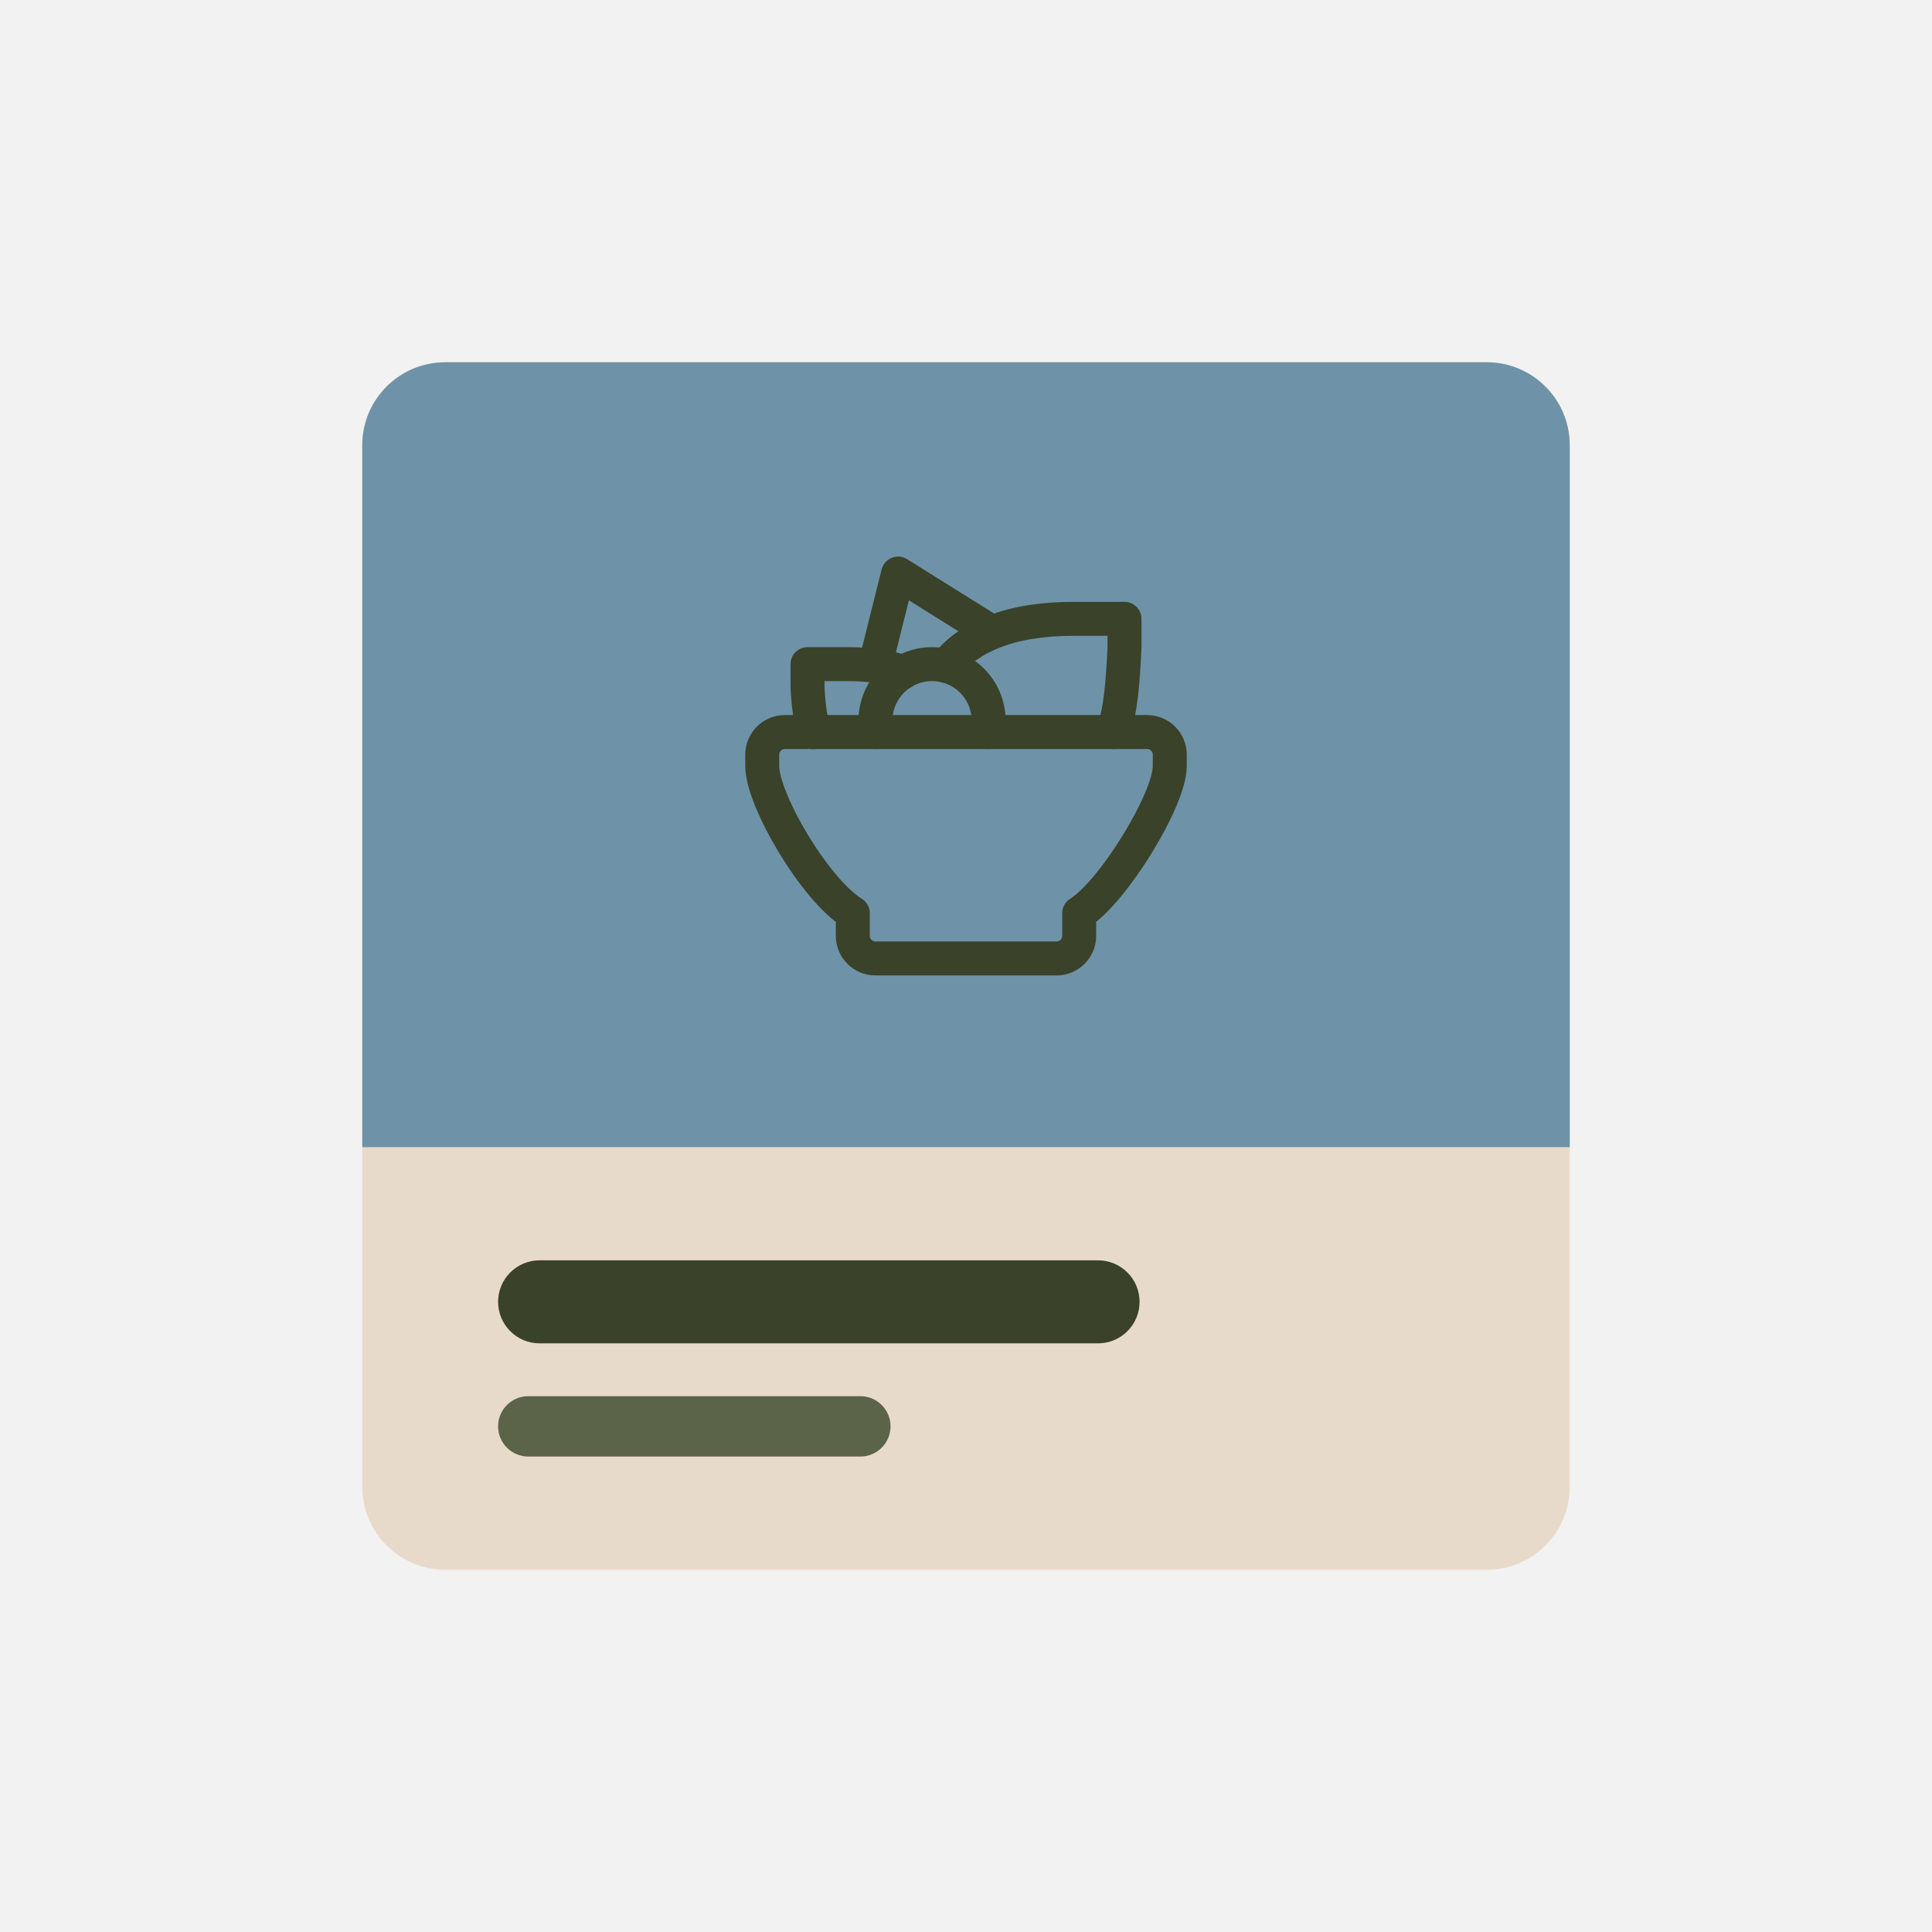
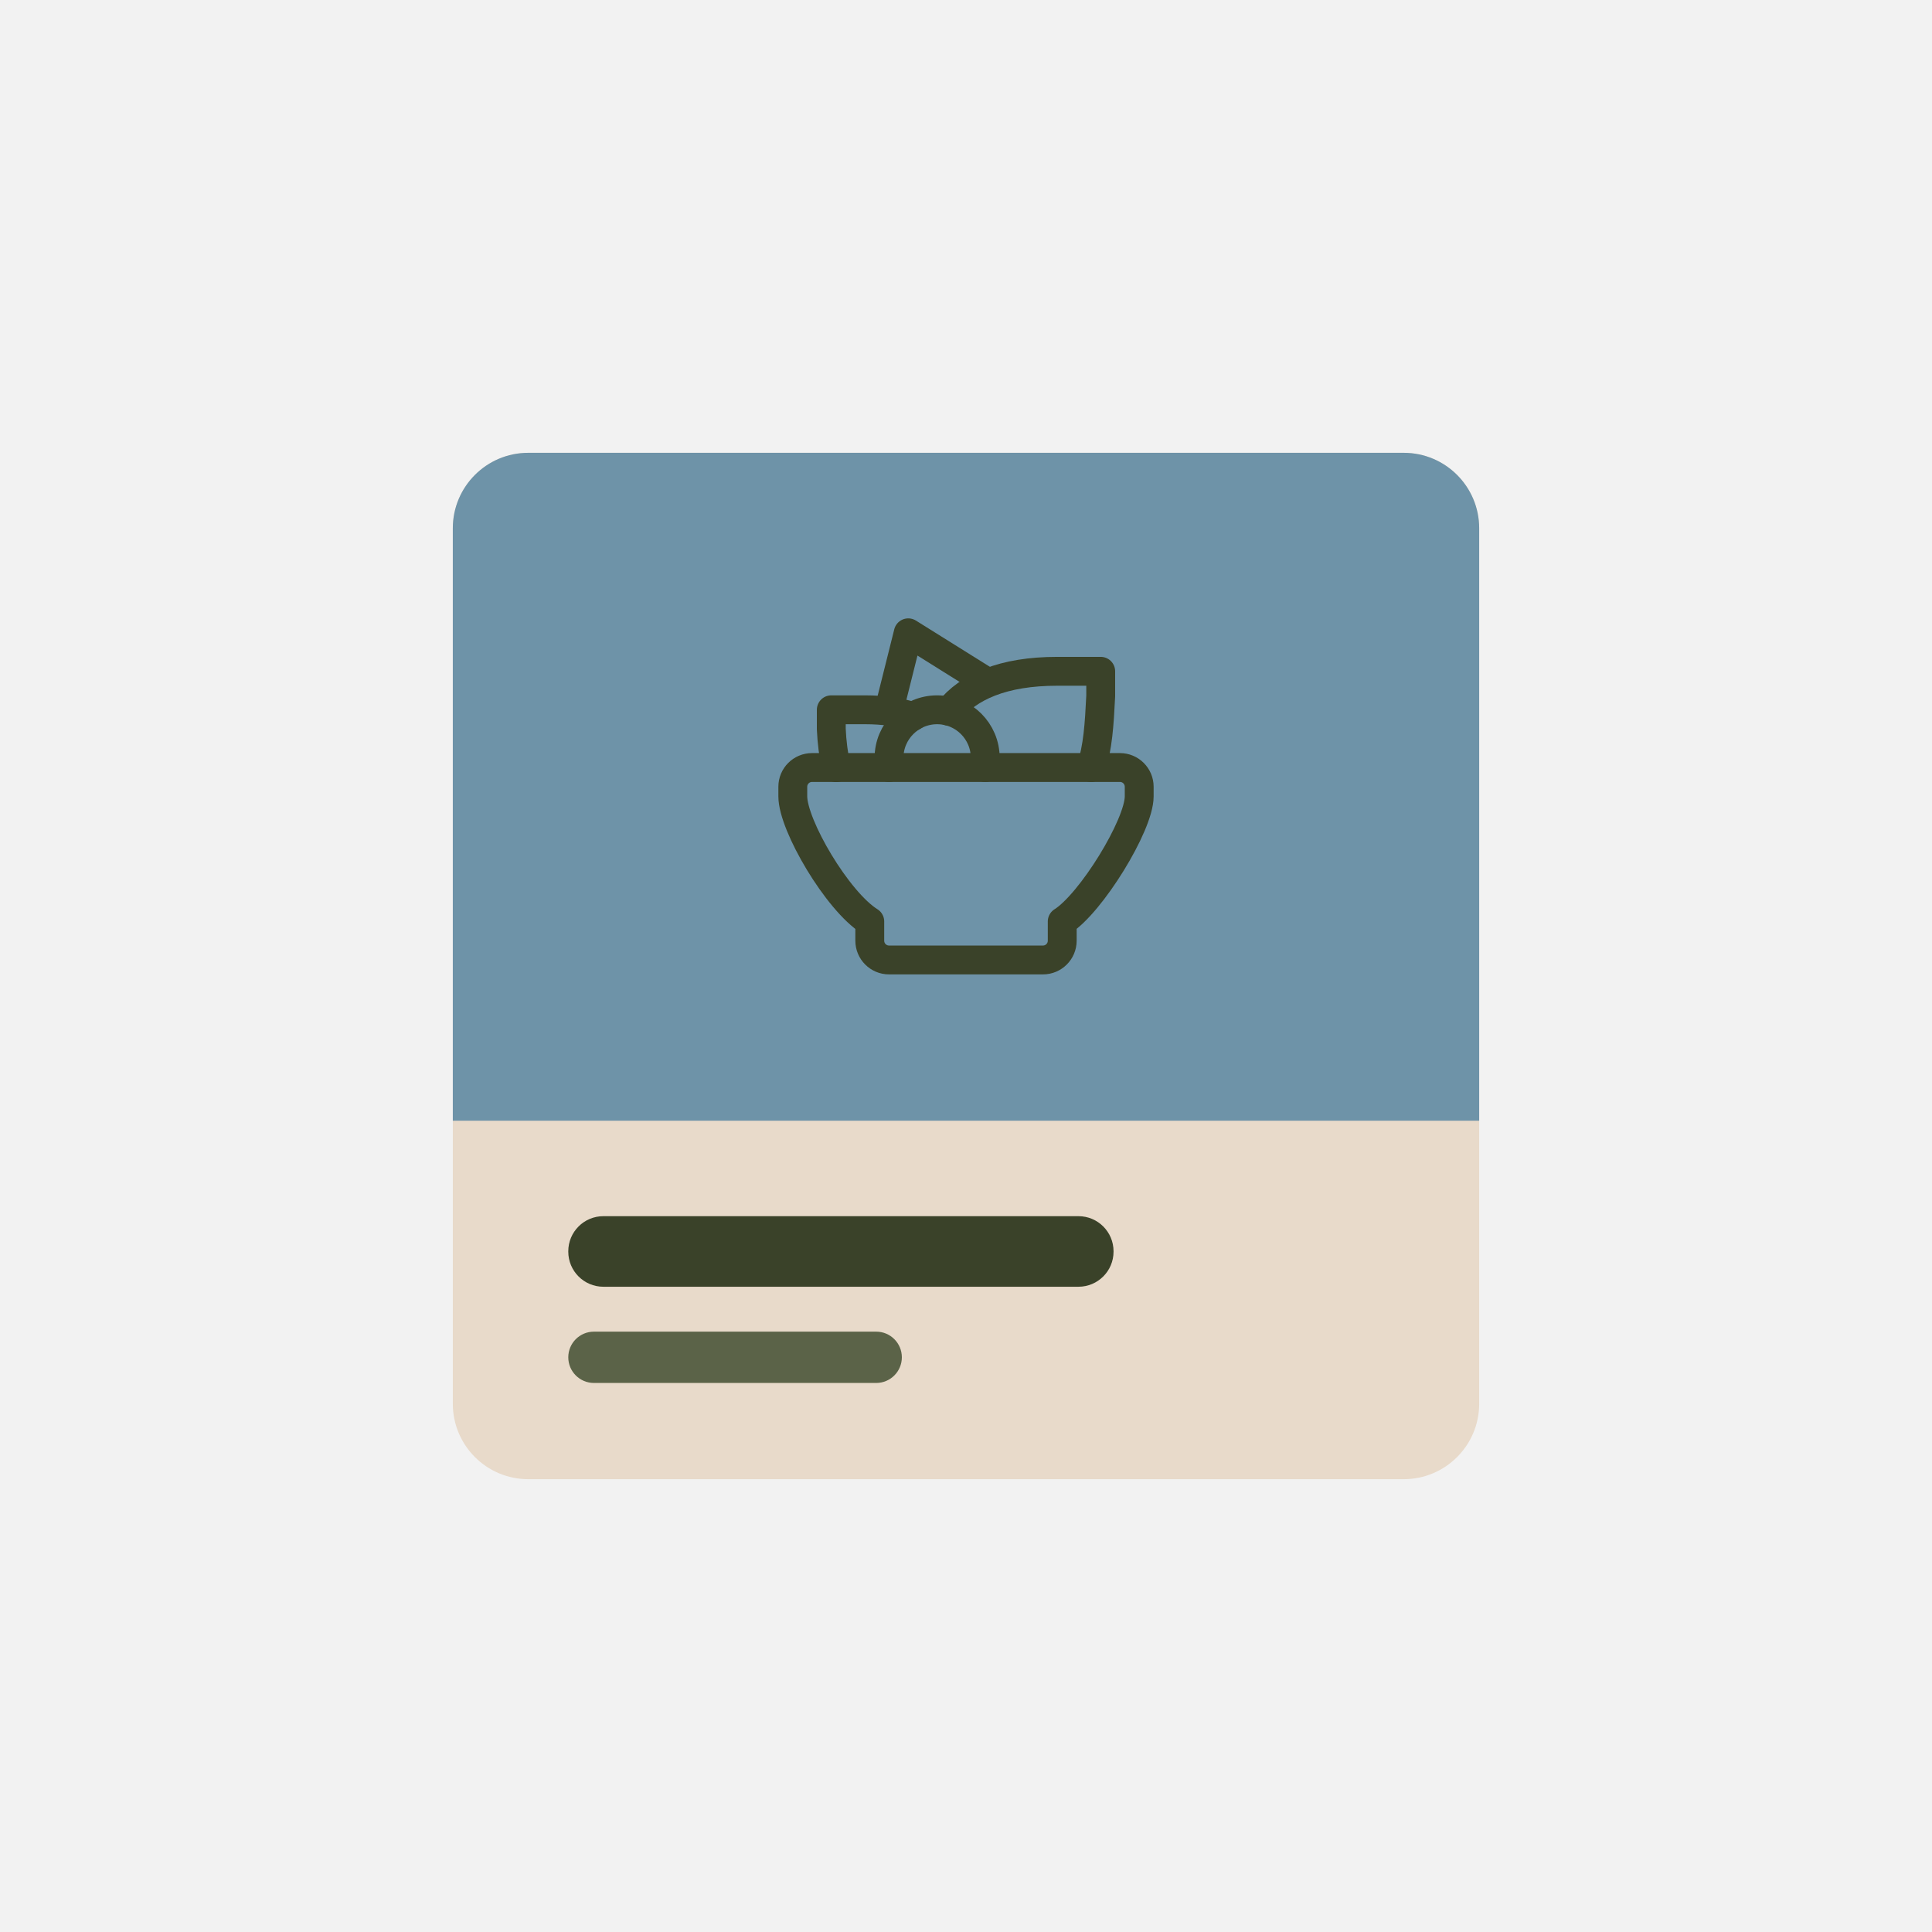
<svg xmlns="http://www.w3.org/2000/svg" viewBox="0 0 512 512">
  <rect width="512" height="512" fill="#F2F2F2" />
  <clipPath id="t">
-     <rect x="96" y="96" width="320" height="320" rx="22" />
+     <rect x="120" y="120" width="272" height="272" rx="20" />
  </clipPath>
  <g clip-path="url(#t)">
-     <rect x="96" y="96" width="320" height="320" fill="#E8DACA" />
-     <rect x="96" y="96" width="320" height="208" fill="#6E93A8" />
+     <rect x="120" y="120" width="272" height="272" fill="#E8DACA" />
+     <rect x="120" y="120" width="272" height="177" fill="#6E93A8" />
  </g>
-   <g transform="translate(184.0 128.0) scale(6)" fill="none" stroke="#3A4229" stroke-width="1.5" stroke-linecap="round" stroke-linejoin="round">
+   <g transform="translate(194.8 147.3) scale(5.1)" fill="none" stroke="#3A4229" stroke-width="1.5" stroke-linecap="round" stroke-linejoin="round">
    <path d="M4 11h16a1 1 0 0 1 1 1v.5c0 1.5 -2.517 5.573 -4 6.5v1a1 1 0 0 1 -1 1h-8a1 1 0 0 1 -1 -1v-1c-1.687 -1.054 -4 -5 -4 -6.5v-.5a1 1 0 0 1 1 -1" />
    <path d="M18.5 11c.351 -1.017 .426 -2.236 .5 -3.714v-1.286h-2.256c-2.83 0 -4.616 .804 -5.64 2.076" />
    <path d="M5.255 11.008a12.204 12.204 0 0 1 -.255 -2.008v-1h1.755c.98 0 1.801 .124 2.479 .35" />
    <path d="M8 8l1 -4l4 2.5" />
    <path d="M13 11v-.5a2.5 2.5 0 1 0 -5 0v.5" />
  </g>
-   <rect x="132.0" y="334.0" width="170.0" height="22.0" rx="11.0" fill="#3A4229" />
-   <rect x="132.0" y="370.0" width="104.0" height="16.0" rx="8.0" fill="#5B6348" />
+   <rect x="150.6" y="322.3" width="144.5" height="18.7" rx="9.3" fill="#3A4229" />
+   <rect x="150.6" y="352.9" width="88.4" height="13.6" rx="6.8" fill="#5B6348" />
</svg>
